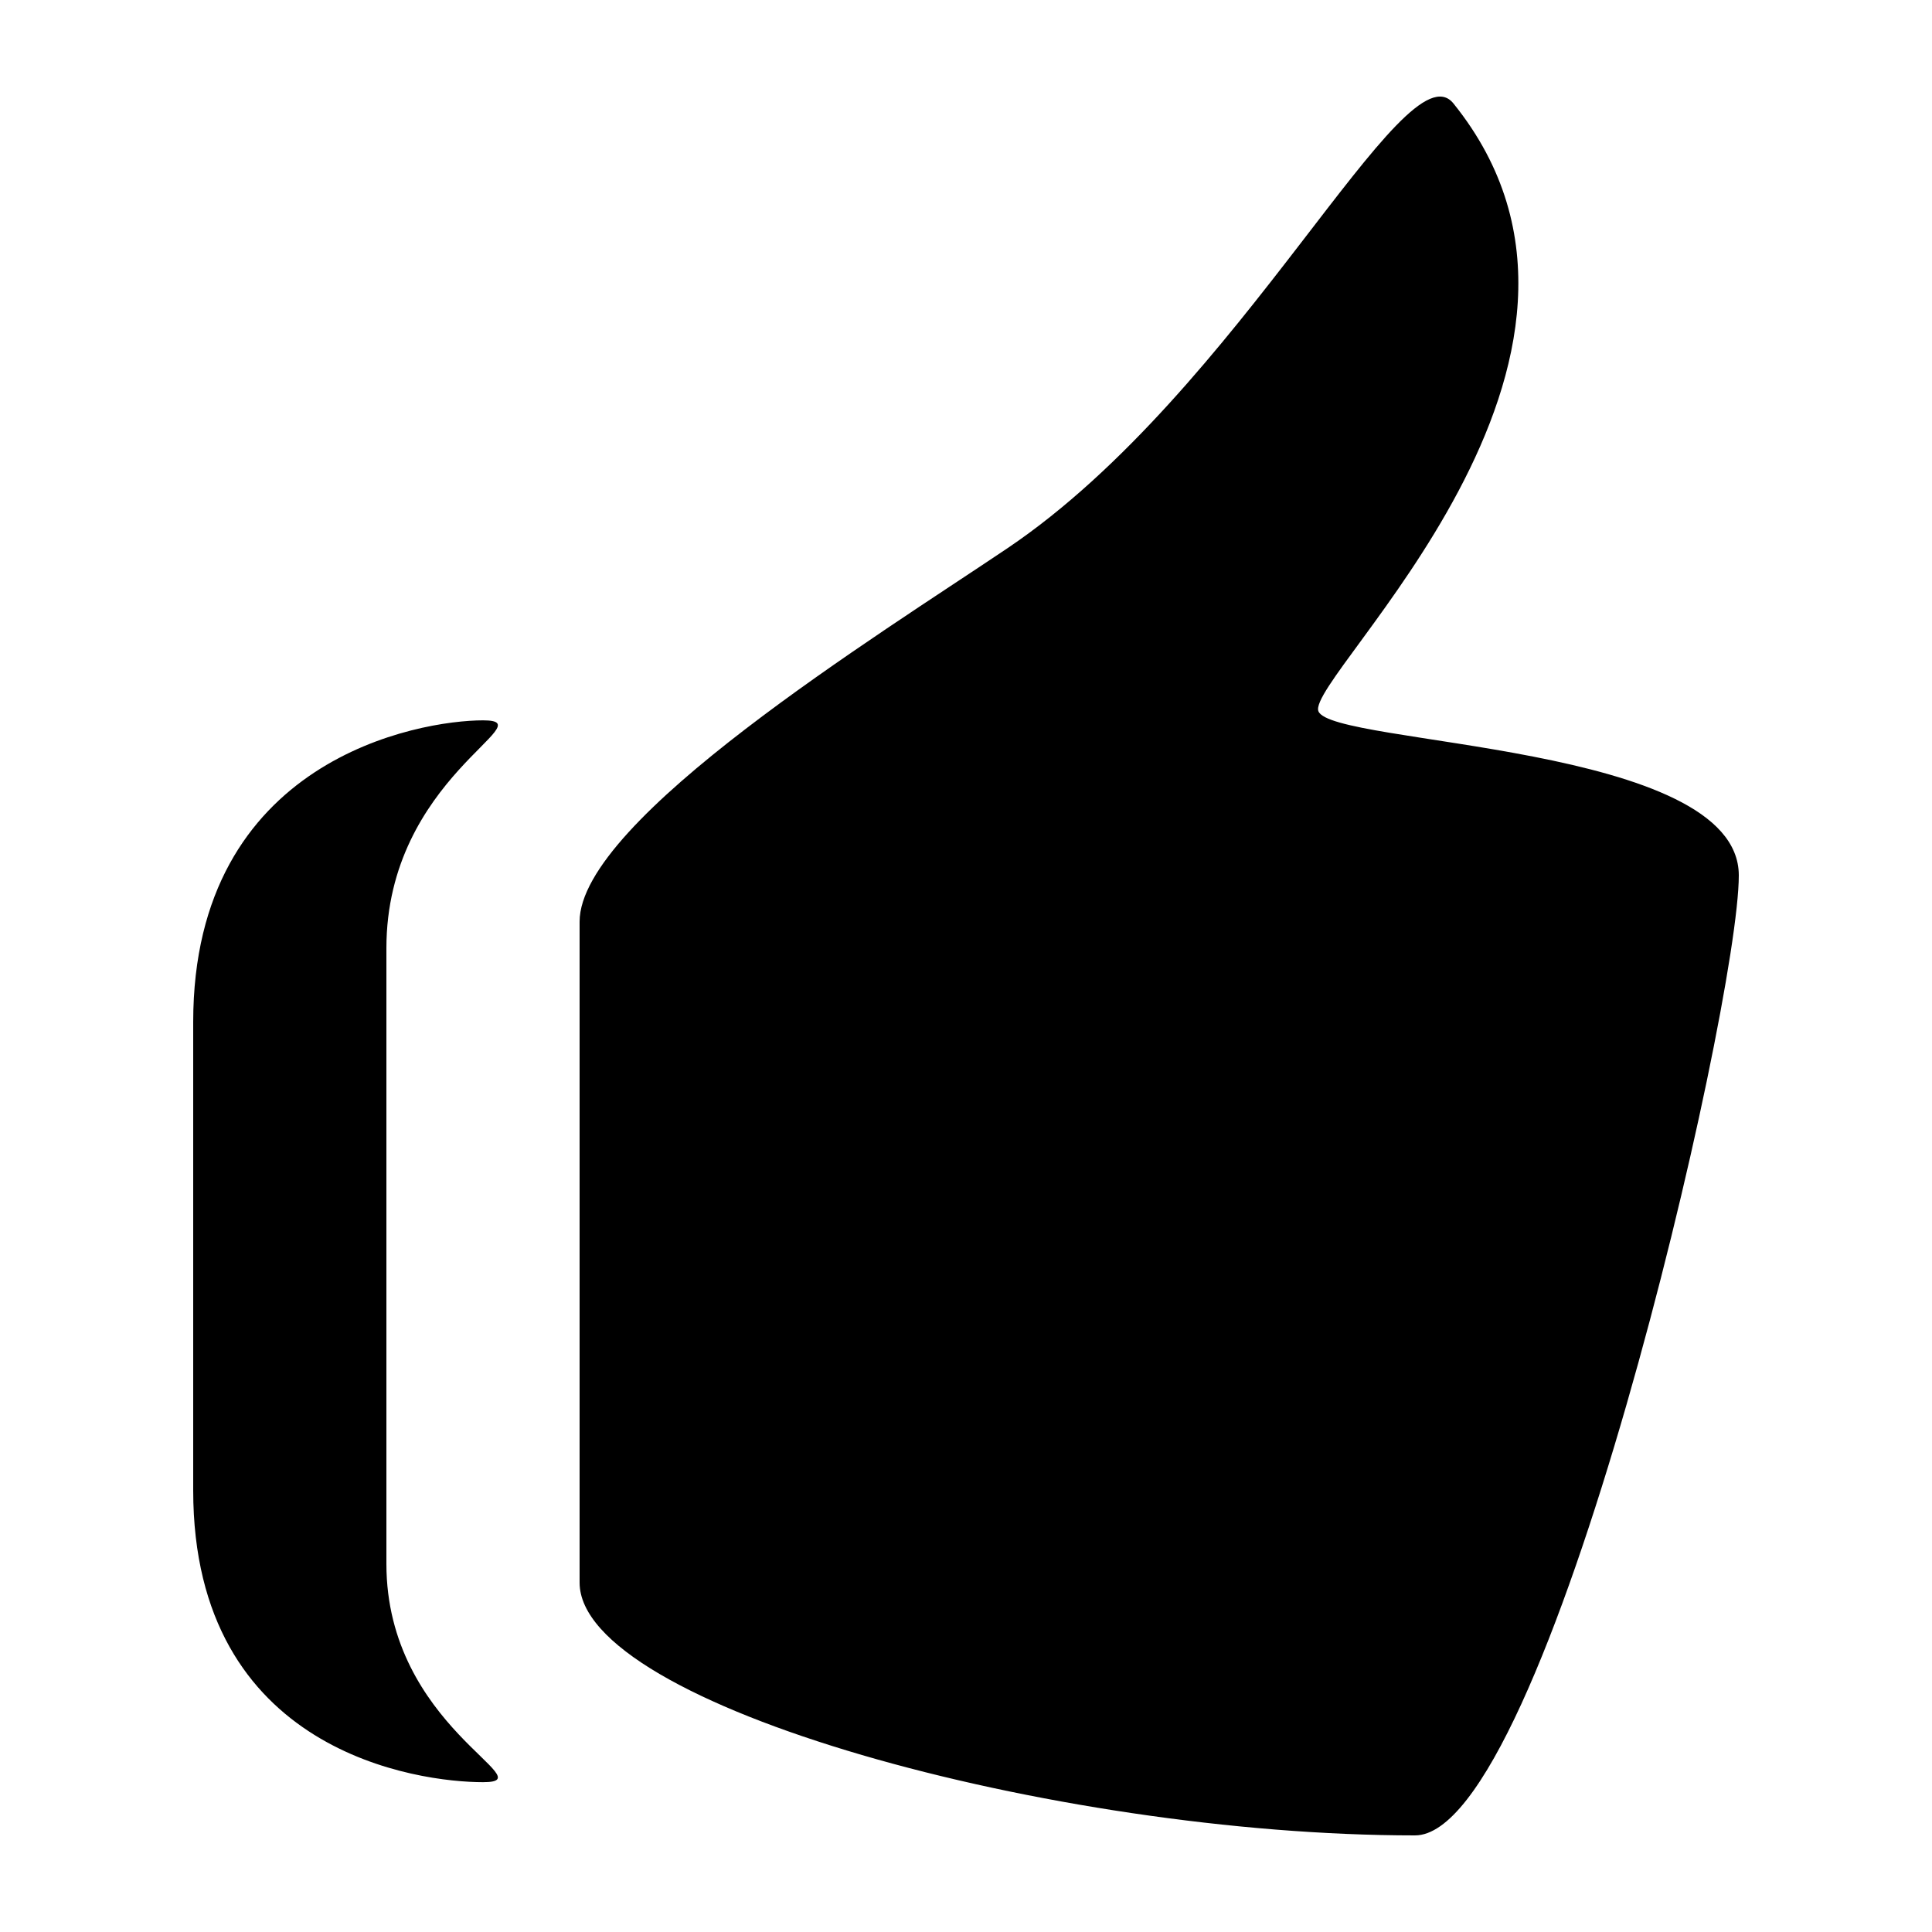
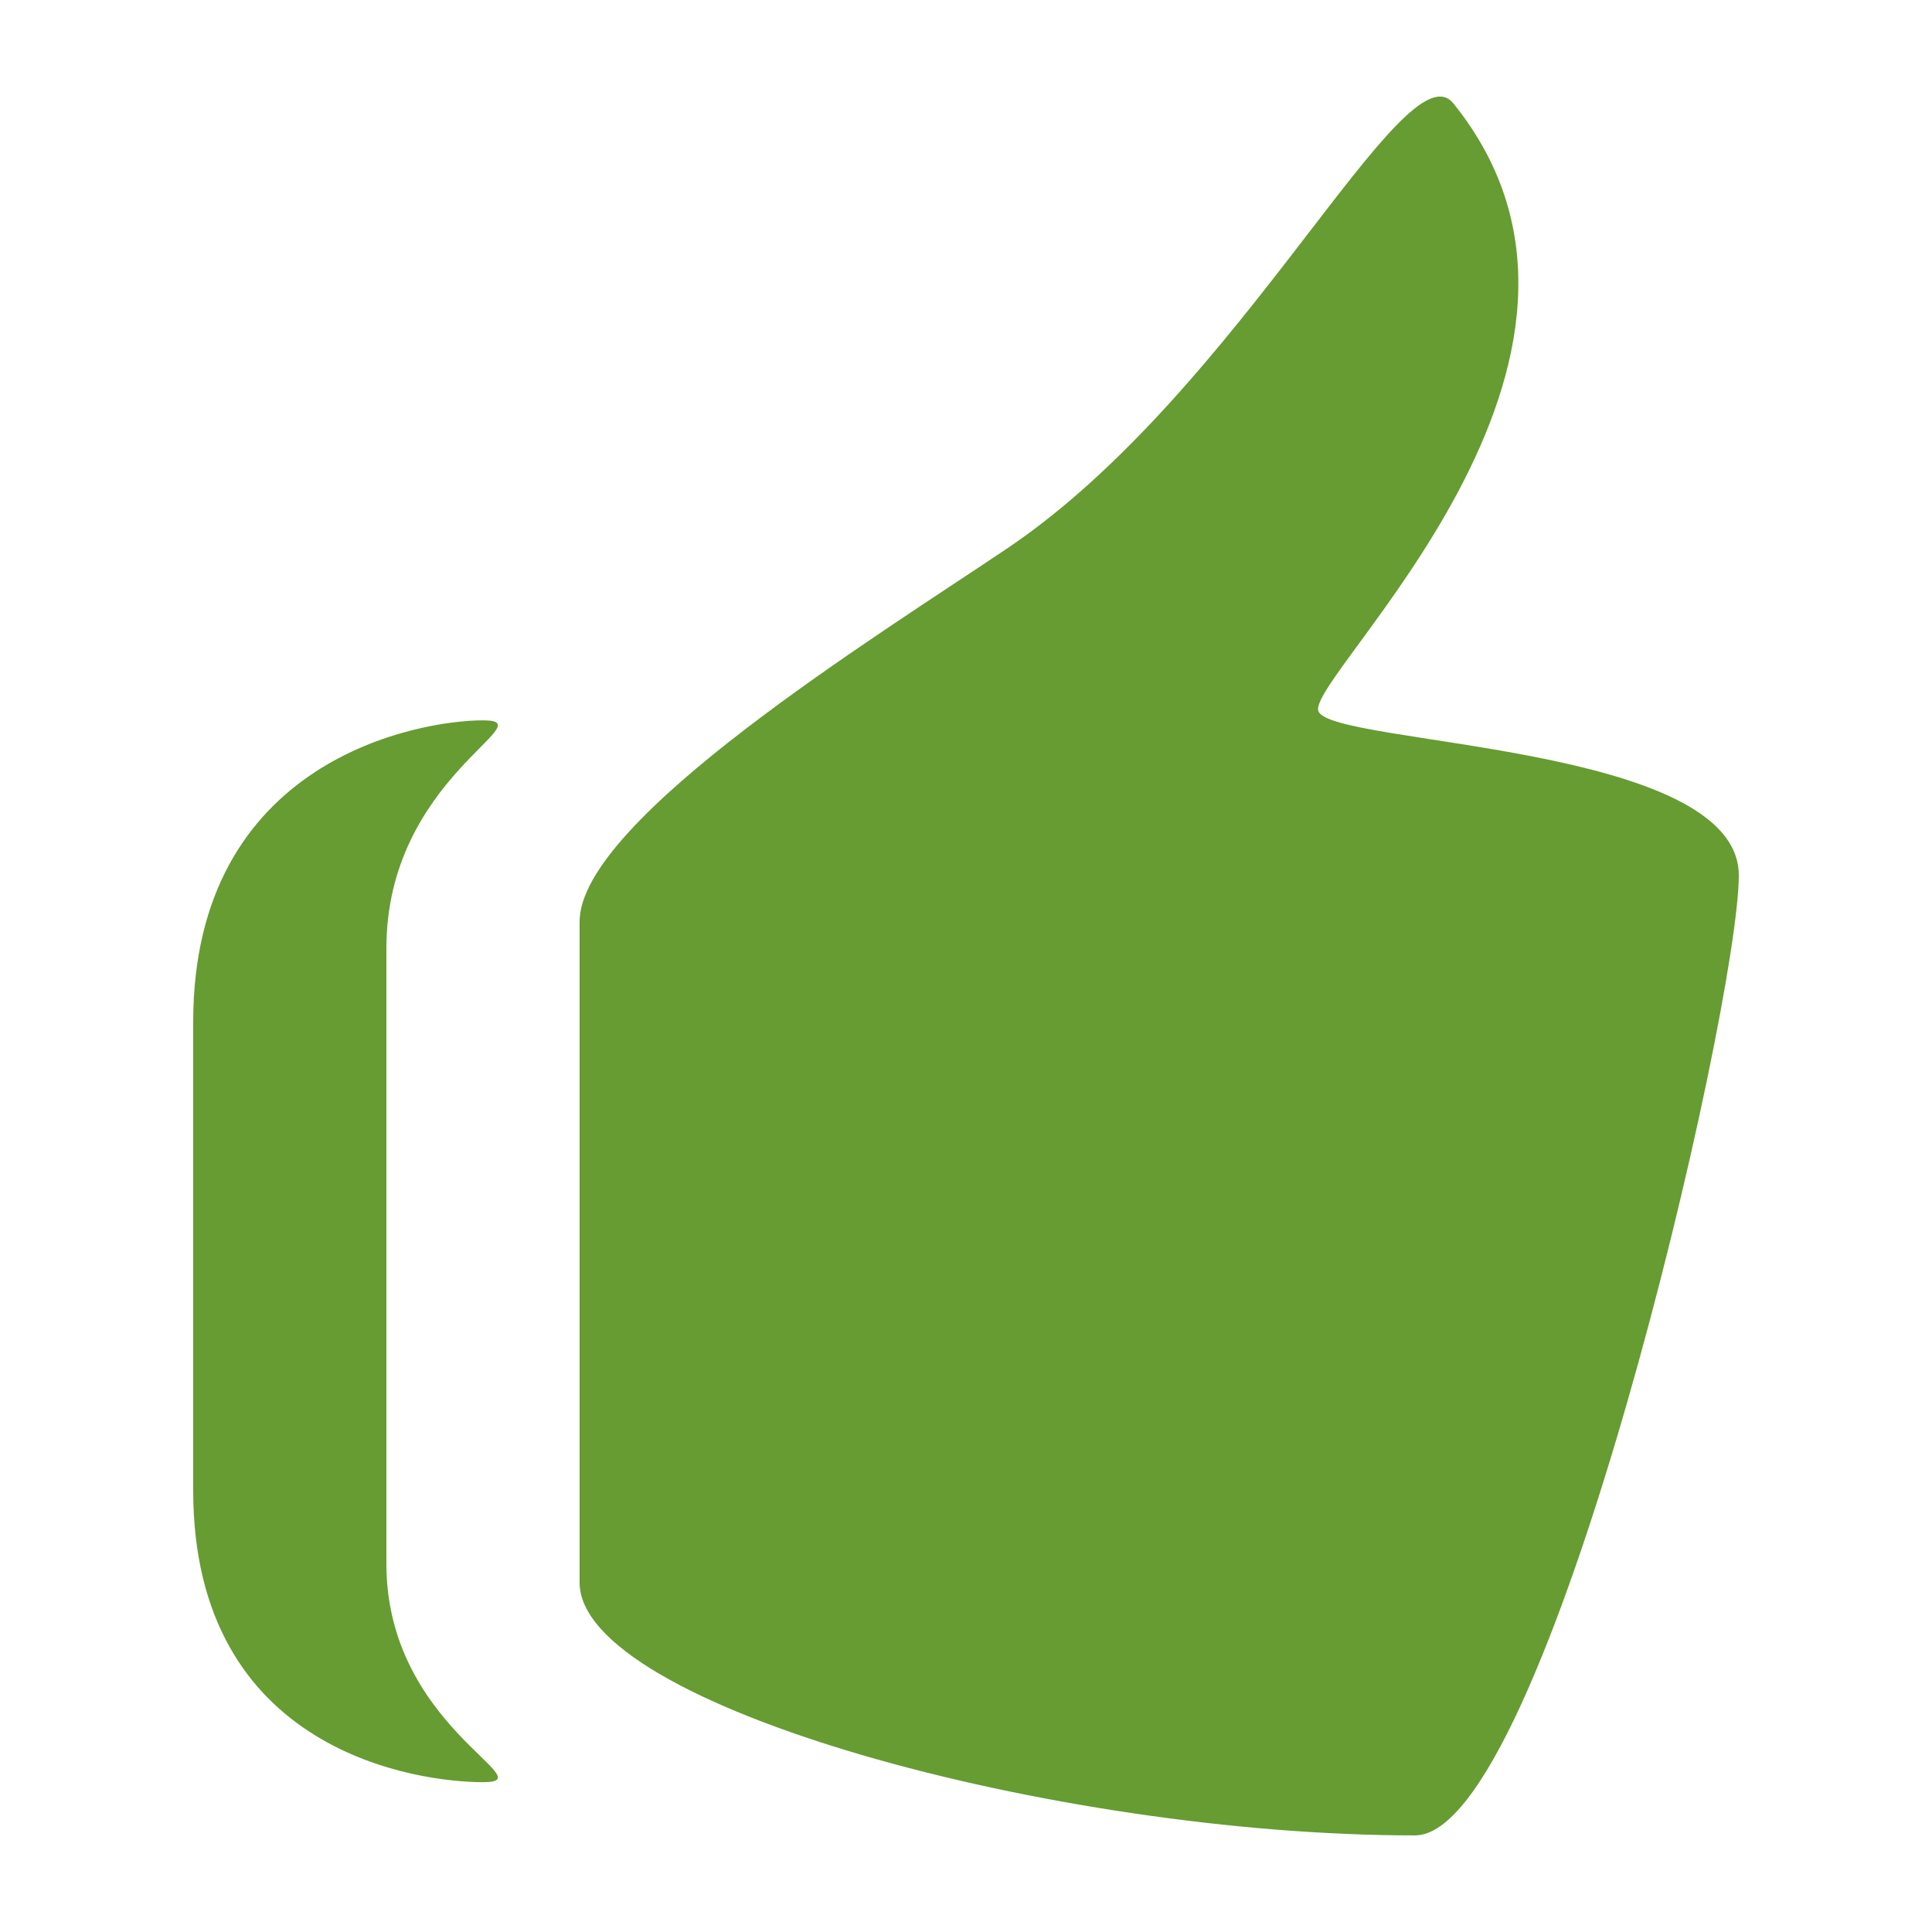
<svg xmlns="http://www.w3.org/2000/svg" version="1.1" id="Thumbs_up" x="0px" y="0px" viewBox="0 0 20 20" style="enable-background:new 0 0 20 20;" xml:space="preserve">
-   <path d="M13.648,7.362c-0.133-0.355,3.539-3.634,1.398-6.291c-0.501-0.621-2.201,2.975-4.615,4.603C9.099,6.572,6,8.484,6,9.541  v6.842C6,17.654,10.914,19,14.648,19C16.017,19,18,10.424,18,9.062C18,7.694,13.779,7.718,13.648,7.362z M5,7.457  c-0.658,0-3,0.4-3,3.123v4.848c0,2.721,2.342,3.021,3,3.021c0.657,0-1-0.572-1-2.26V9.816C4,8.048,5.657,7.457,5,7.457z" />
+   <path fill="#669C32" d="M13.648,7.362c-0.133-0.355,3.539-3.634,1.398-6.291c-0.501-0.621-2.201,2.975-4.615,4.603C9.099,6.572,6,8.484,6,9.541  v6.842C6,17.654,10.914,19,14.648,19C16.017,19,18,10.424,18,9.062C18,7.694,13.779,7.718,13.648,7.362z M5,7.457  c-0.658,0-3,0.4-3,3.123v4.848c0,2.721,2.342,3.021,3,3.021c0.657,0-1-0.572-1-2.26V9.816C4,8.048,5.657,7.457,5,7.457z" />
</svg>
